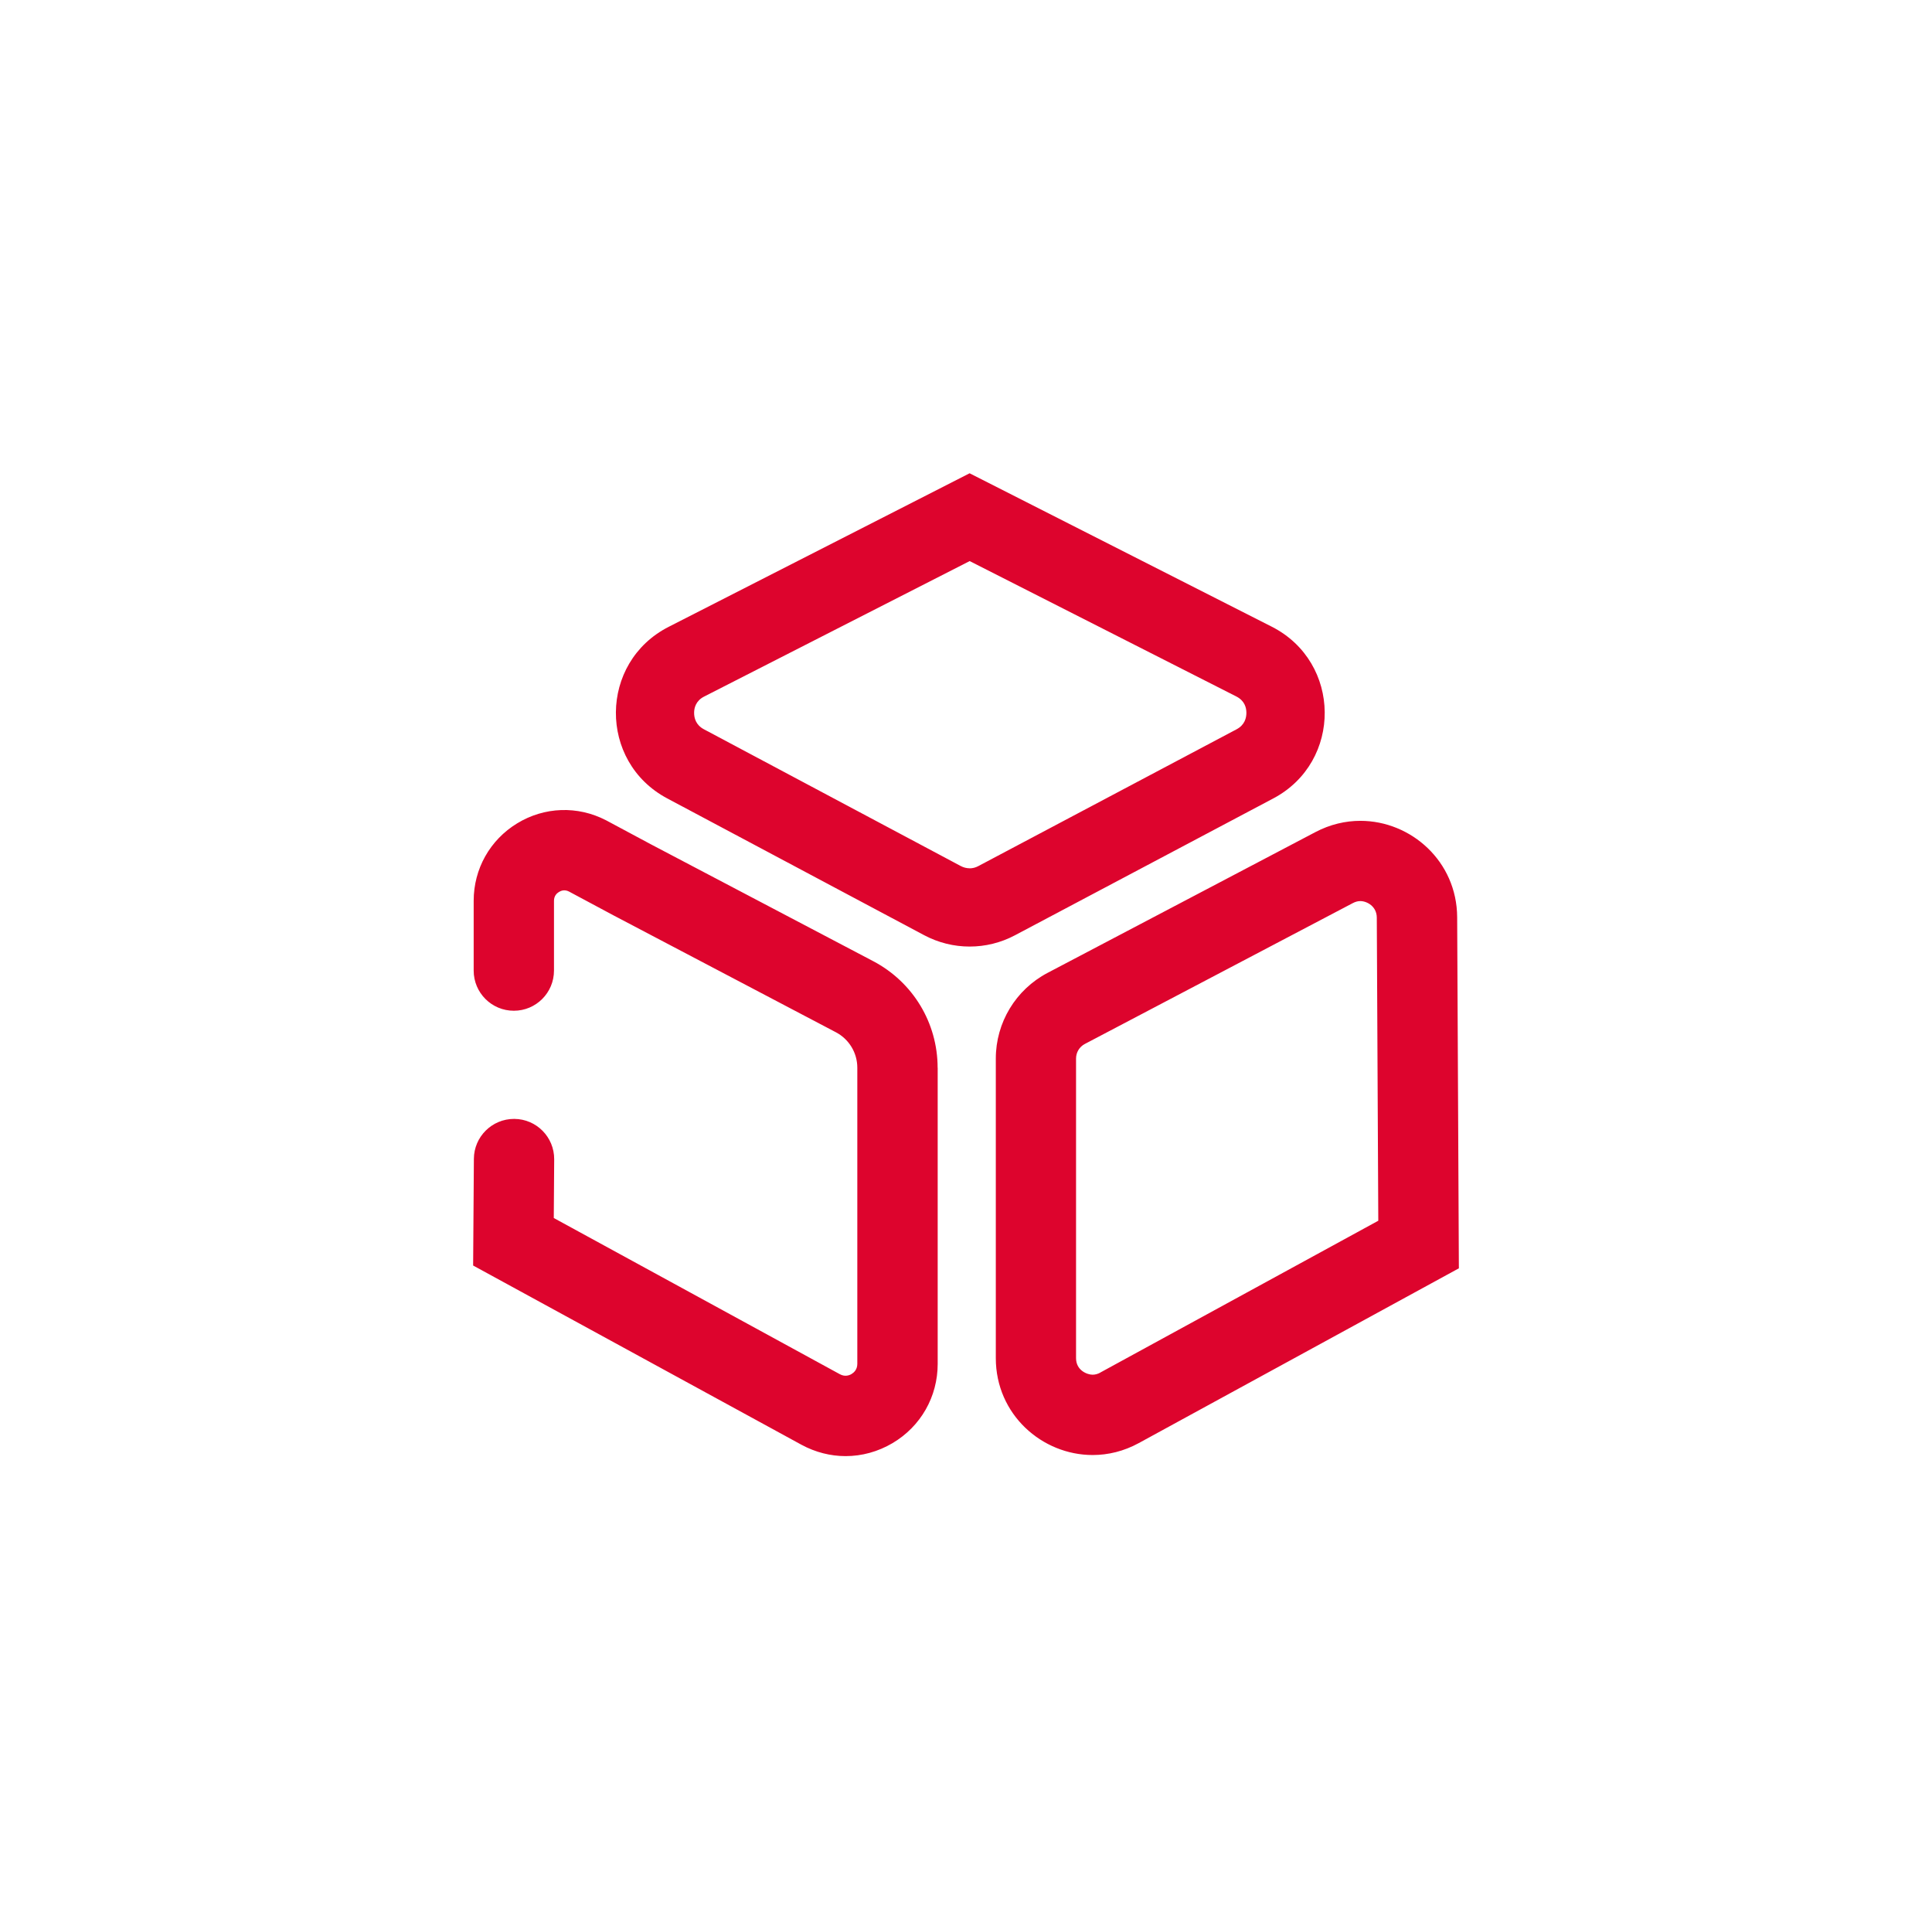
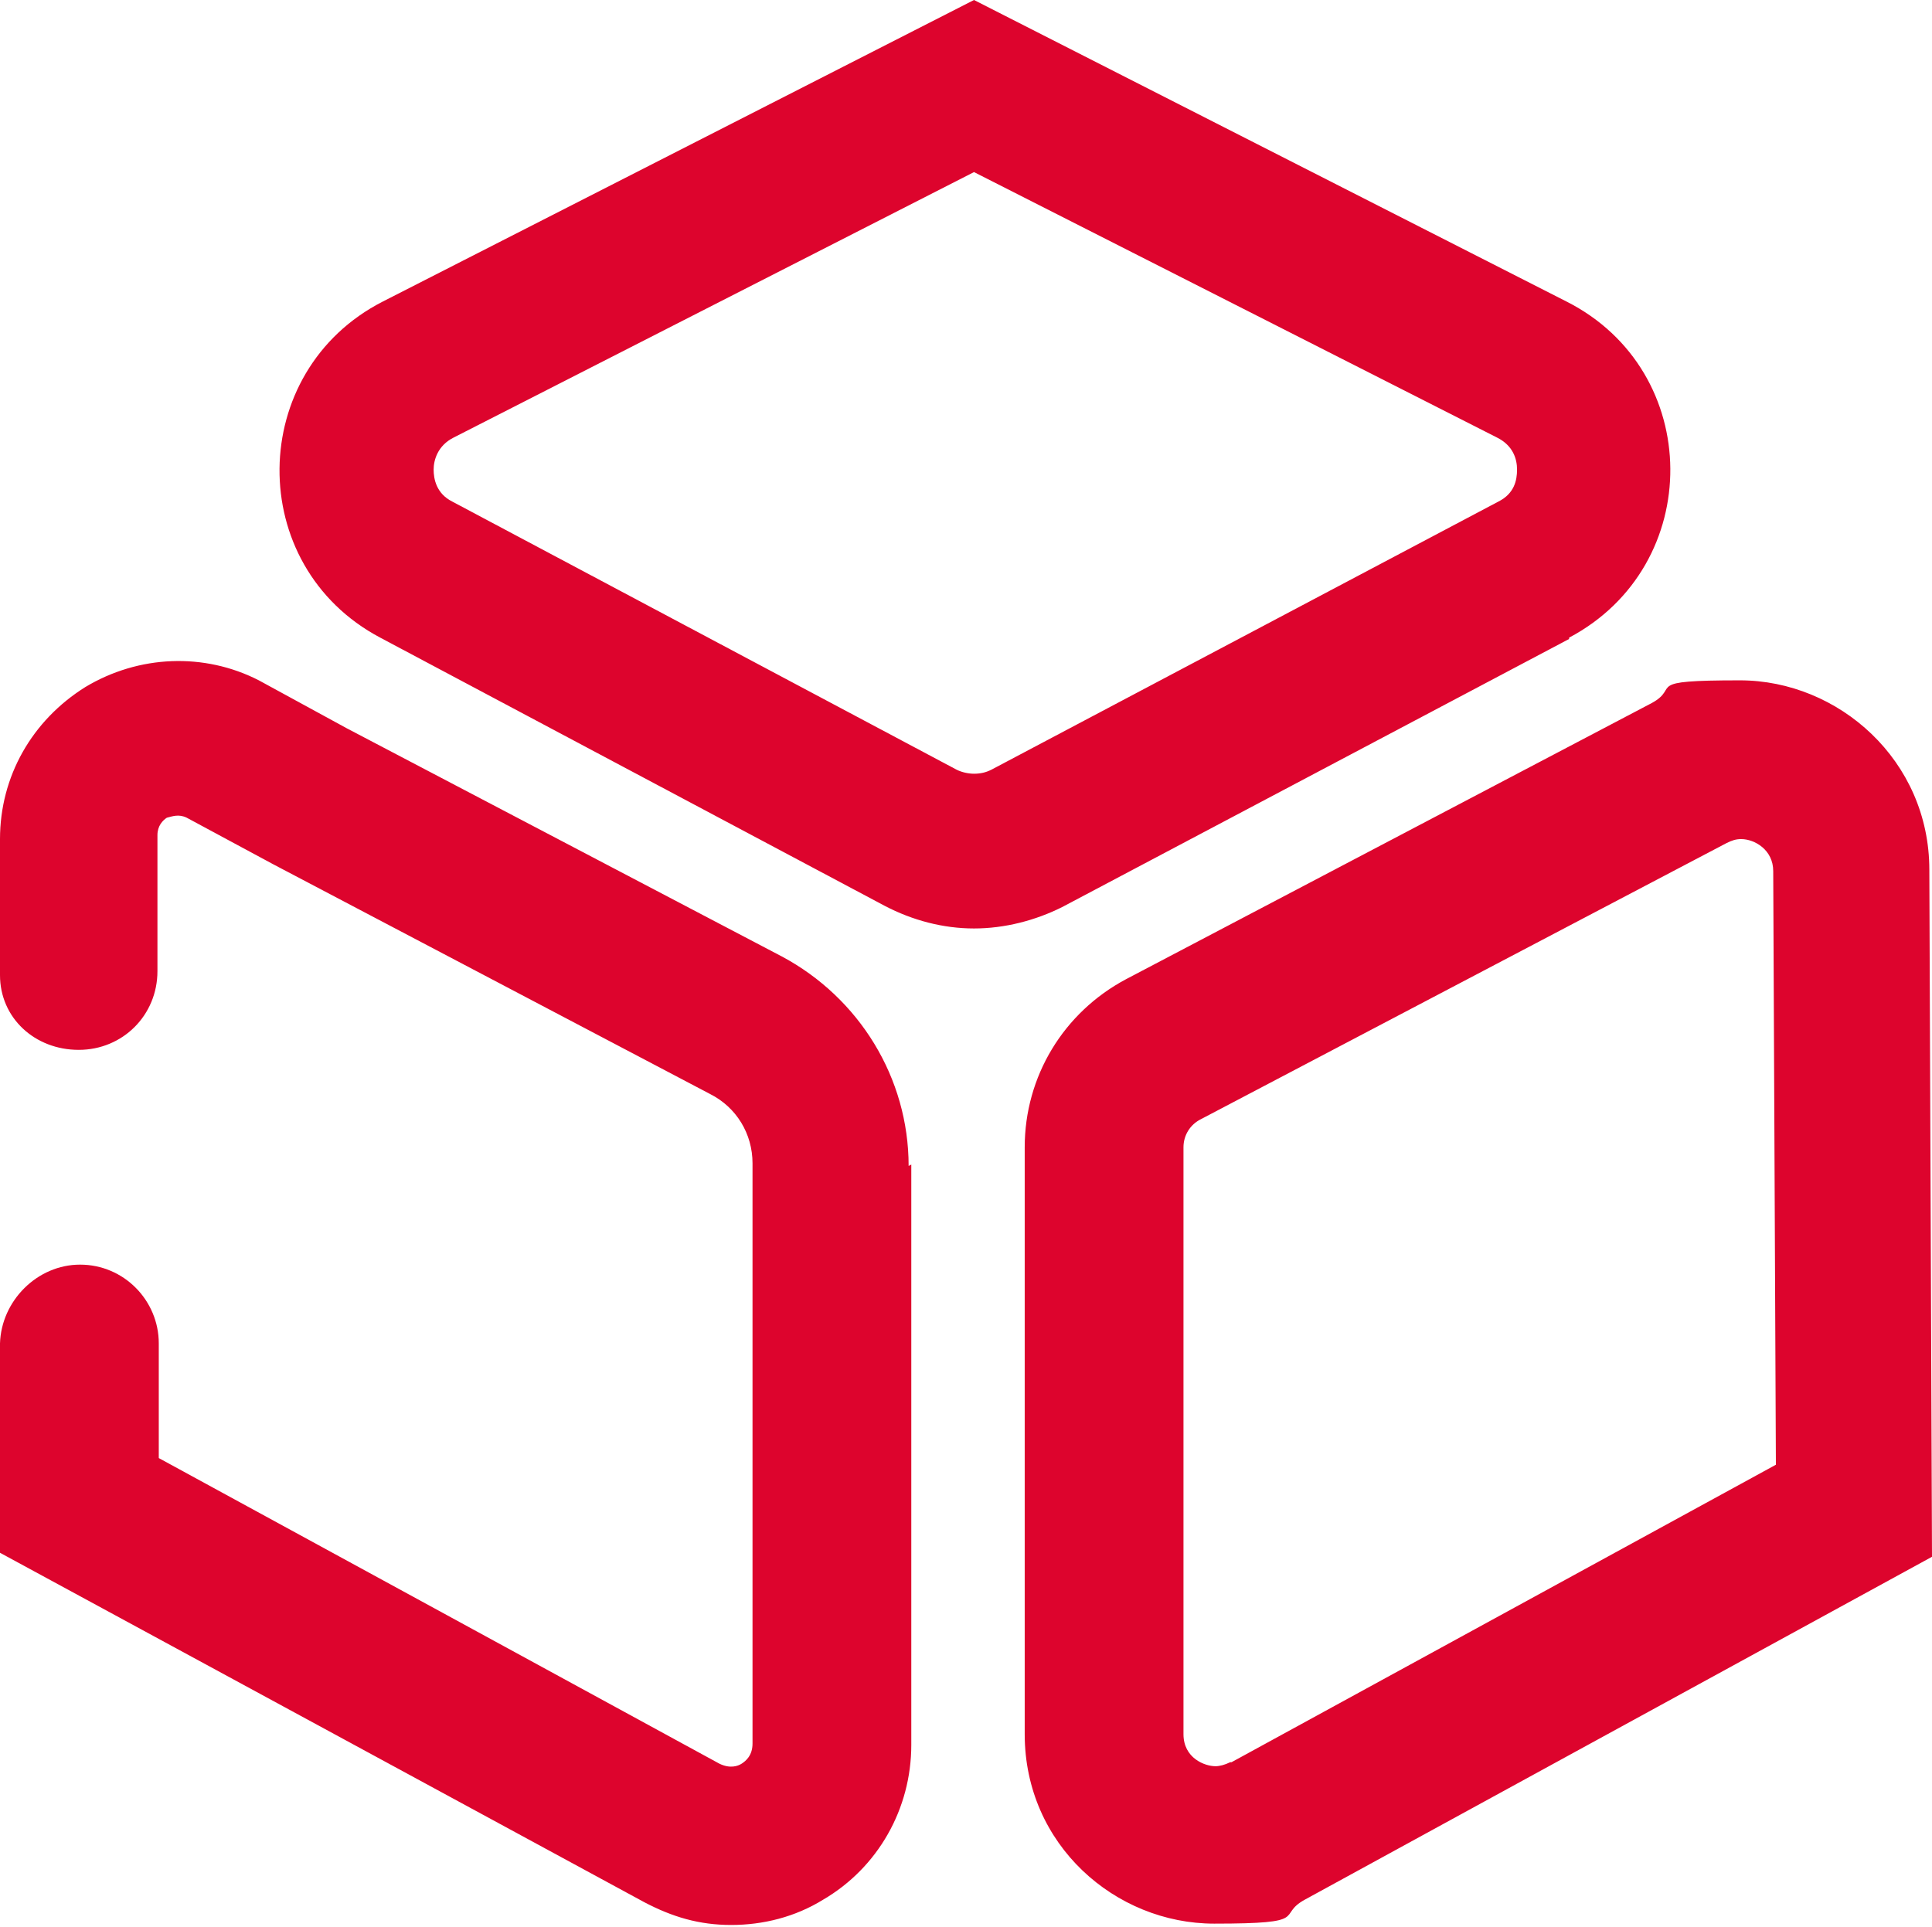
- <svg xmlns="http://www.w3.org/2000/svg" id="LOGO" viewBox="0 0 283.88 283.45">
+ <svg xmlns="http://www.w3.org/2000/svg" id="LOGO" version="1.1" viewBox="0 0 144.8 144.4">
  <defs>
    <style>
-       .cls-1 {
-         fill: #dd042d;
-         stroke-width: 0px;
-       }
-     </style>
+ .cls-1 {
+ fill: #dd042d;
+ stroke-width: 0px;
+ }
+ </style>
  </defs>
-   <path id="BILDMARKE" class="cls-1" d="M187.09,117.3c10.18-5.39,10.05-20.01-.22-25.23l-44.4-22.54-44.22,22.56c-10.24,5.22-10.36,19.8-.22,25.2l37.76,20.1c2.09,1.11,4.38,1.67,6.68,1.67s4.57-.55,6.65-1.65l37.97-20.11ZM142.47,127.56c-.44,0-.88-.11-1.28-.32l-37.76-20.1c-1.2-.64-1.44-1.67-1.44-2.42,0-.75.27-1.78,1.48-2.39l39.01-19.9,39.18,19.89c1.22.62,1.48,1.64,1.48,2.4,0,.75-.24,1.78-1.44,2.42l-37.97,20.11c-.39.21-.83.32-1.27.32ZM214.11,134.75c-.04-8.23-6.8-14.16-14.22-14.16-2.19,0-4.45.52-6.6,1.65l-39.37,20.69c-4.67,2.46-7.6,7.3-7.6,12.58v44.02c0,8.27,6.79,14.23,14.23,14.23,2.26,0,4.58-.55,6.79-1.76l47.02-25.67-.25-51.58ZM161.68,201.65c-.39.21-.76.31-1.14.31-.76,0-2.43-.61-2.43-2.43v-44.02c0-.9.49-1.72,1.29-2.14l39.37-20.69c.38-.2.74-.3,1.11-.3.97,0,2.41.77,2.42,2.42l.22,44.54-40.84,22.3ZM137.78,156.86v43.51c0,4.82-2.48,9.18-6.63,11.64-2.15,1.27-4.52,1.91-6.9,1.91-2.22,0-4.44-.56-6.49-1.67l-48.24-26.33.11-15.68c.02-3.24,2.66-5.86,5.9-5.86.01,0,.03,0,.04,0,3.26.02,5.88,2.68,5.86,5.94l-.06,8.62,42.04,22.95c.75.41,1.4.16,1.71-.03.32-.19.85-.63.85-1.49v-43.51c0-2.19-1.21-4.19-3.15-5.21l-32.69-17.18-6.54-3.5c-.62-.31-1.14-.13-1.46.07-.33.2-.73.59-.73,1.3v10.25c0,3.26-2.64,5.9-5.9,5.9s-5.9-2.64-5.9-5.9v-10.25c0-4.69,2.39-8.94,6.39-11.38,4-2.44,8.88-2.61,13.04-.46l.08.04,6.57,3.52,32.63,17.15c5.83,3.07,9.46,9.06,9.46,15.66Z" />
+   <path id="BILDMARKE" class="cls-1" d="M117.6,47.8c10.2-5.4,10.1-20-.2-25.2L73,0,28.7,22.6c-10.2,5.2-10.4,19.8-.2,25.2l37.8,20.1c2.1,1.1,4.4,1.7,6.7,1.7s4.6-.6,6.6-1.6l38-20.1h0ZM73,58c-.4,0-.9-.1-1.3-.3l-37.8-20.1c-1.2-.6-1.4-1.7-1.4-2.4s.3-1.8,1.5-2.4l39-19.9,39.2,19.9c1.2.6,1.5,1.6,1.5,2.4s-.2,1.8-1.4,2.4l-38,20.1c-.4.2-.8.3-1.3.3h0ZM144.6,65.2c0-8.2-6.8-14.2-14.2-14.2s-4.4.5-6.6,1.7l-39.4,20.7c-4.7,2.5-7.6,7.3-7.6,12.6v44c0,8.3,6.8,14.2,14.2,14.2s4.6-.6,6.8-1.8l47-25.7-.2-51.6h0ZM92.2,132.1c-.4.2-.8.3-1.1.3-.8,0-2.4-.6-2.4-2.4v-44c0-.9.5-1.7,1.3-2.1l39.4-20.7c.4-.2.7-.3,1.1-.3,1,0,2.4.8,2.4,2.4l.2,44.5-40.8,22.3h0ZM68.3,87.3v43.5c0,4.8-2.5,9.2-6.6,11.6-2.1,1.3-4.5,1.9-6.9,1.9s-4.4-.6-6.5-1.7L0,116.4v-15.7c.1-3.2,2.8-5.9,6-5.9h0c3.3,0,5.9,2.7,5.9,5.9v8.6c0,0,42,22.9,42,22.9.8.4,1.4.2,1.7,0,.3-.2.8-.6.8-1.5v-43.5c0-2.2-1.2-4.2-3.2-5.2l-32.7-17.2-6.5-3.5c-.6-.3-1.1-.1-1.5,0-.3.2-.7.6-.7,1.3v10.2c0,3.3-2.6,5.9-5.9,5.9S0,76.3,0,73.1v-10.2c0-4.7,2.4-8.9,6.4-11.4,4-2.4,8.9-2.6,13-.5h0s6.6,3.6,6.6,3.6l32.6,17.1c5.8,3.1,9.5,9.1,9.5,15.7h0Z" />
</svg>
